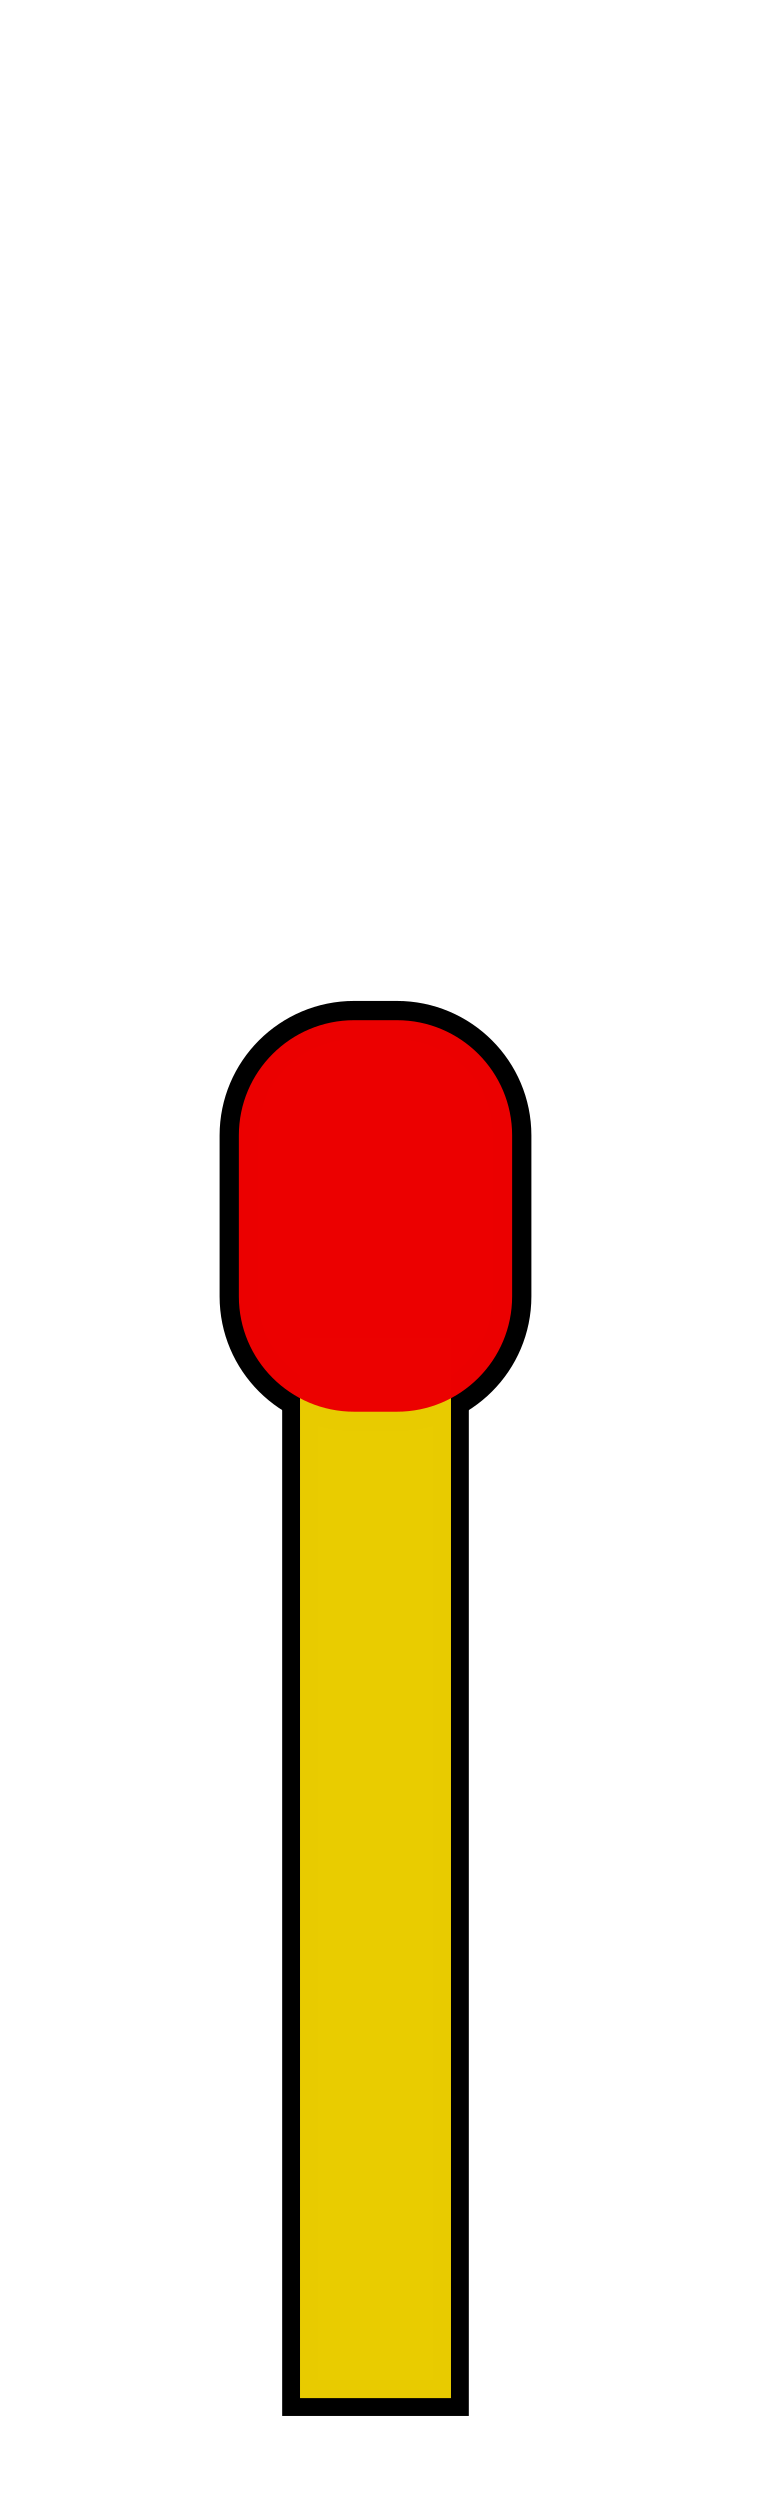
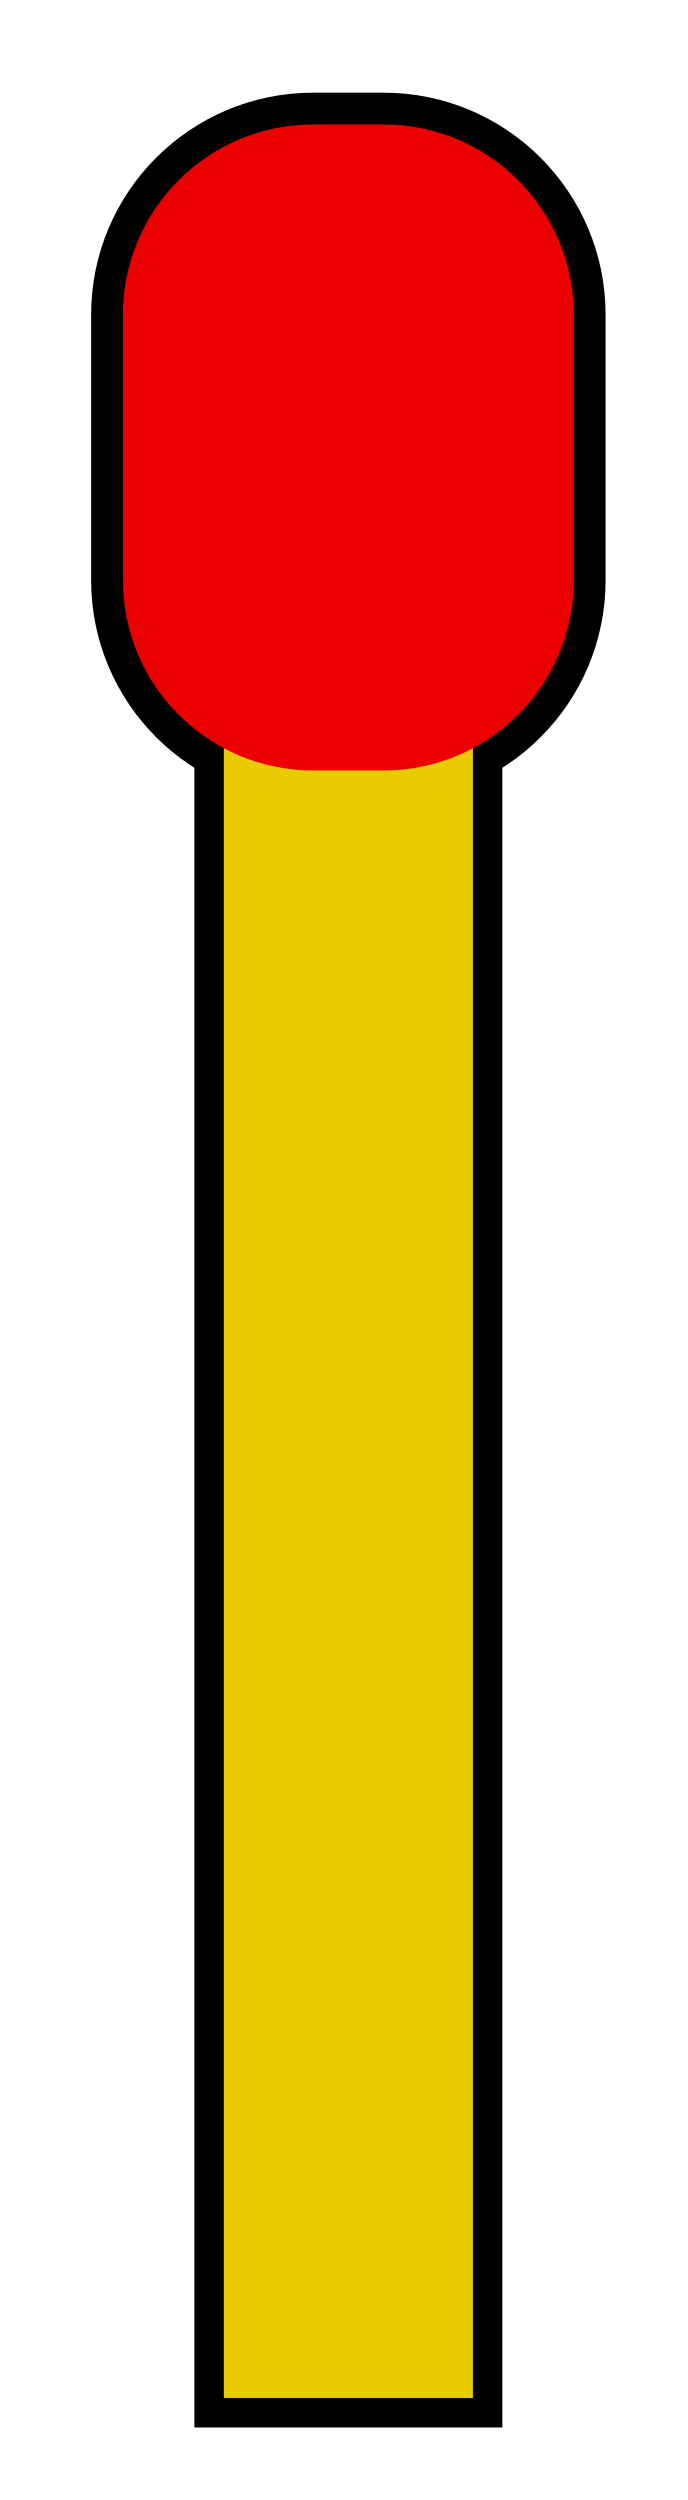
- <svg xmlns="http://www.w3.org/2000/svg" width="100mm" height="330mm" viewBox="0 0 100 330" version="1.1" id="svg8">
+ <svg xmlns="http://www.w3.org/2000/svg" width="55mm" height="200mm" viewBox="0 0 55 200" version="1.1" id="svg8">
  <defs id="defs2" />
-   <g id="layer1" transform="translate(29.95395,129.5058)">
-     <rect style="fill:#e9cc00;fill-opacity:0.996;fill-rule:evenodd;stroke:#000000;stroke-width:4.711;stroke-miterlimit:4;stroke-dasharray:none" id="rect1661" width="19.927" height="139.886" x="9.648" y="47.159" ry="0" />
-     <rect style="fill:#ec0000;fill-opacity:0.996;fill-rule:evenodd;stroke:#000000;stroke-width:5.084;stroke-miterlimit:4;stroke-dasharray:none" id="rect1659" width="36.072" height="51.682" x="1.575" y="5.159" ry="15.22" />
-     <rect ry="0" y="47.159" x="9.648" height="139.886" width="19.927" id="rect1663" style="fill:#e9cc00;fill-opacity:0.996;fill-rule:evenodd;stroke:none;stroke-width:1.1;stroke-miterlimit:4;stroke-dasharray:none" />
-     <rect ry="15.22" y="5.159" x="1.575" height="51.682" width="36.072" id="rect1665-2" style="fill:#ec0000;fill-opacity:0.996;fill-rule:evenodd;stroke:none;stroke-width:1.271;stroke-miterlimit:4;stroke-dasharray:none" />
+   <g id="layer1" transform="translate(29.95395,-0.4941574)">
+     <rect style="fill:#e9cc00;fill-opacity:0.996;fill-rule:evenodd;stroke:#000000;stroke-width:4.711;stroke-miterlimit:4;stroke-dasharray:none" id="rect1661" width="19.927" height="139.886" x="-12.048" y="52.451" ry="0" />
+     <rect style="fill:#ec0000;fill-opacity:0.996;fill-rule:evenodd;stroke:#000000;stroke-width:5.084;stroke-miterlimit:4;stroke-dasharray:none" id="rect1659" width="36.072" height="51.682" x="-20.121" y="10.45" ry="15.22" />
+     <rect ry="0" y="52.451" x="-12.048" height="139.886" width="19.927" id="rect1663" style="fill:#e9cc00;fill-opacity:0.996;fill-rule:evenodd;stroke:none;stroke-width:1.1;stroke-miterlimit:4;stroke-dasharray:none" />
+     <rect ry="15.22" y="10.45" x="-20.121" height="51.682" width="36.072" id="rect1665-2" style="fill:#ec0000;fill-opacity:0.996;fill-rule:evenodd;stroke:none;stroke-width:1.271;stroke-miterlimit:4;stroke-dasharray:none" />
  </g>
</svg>
